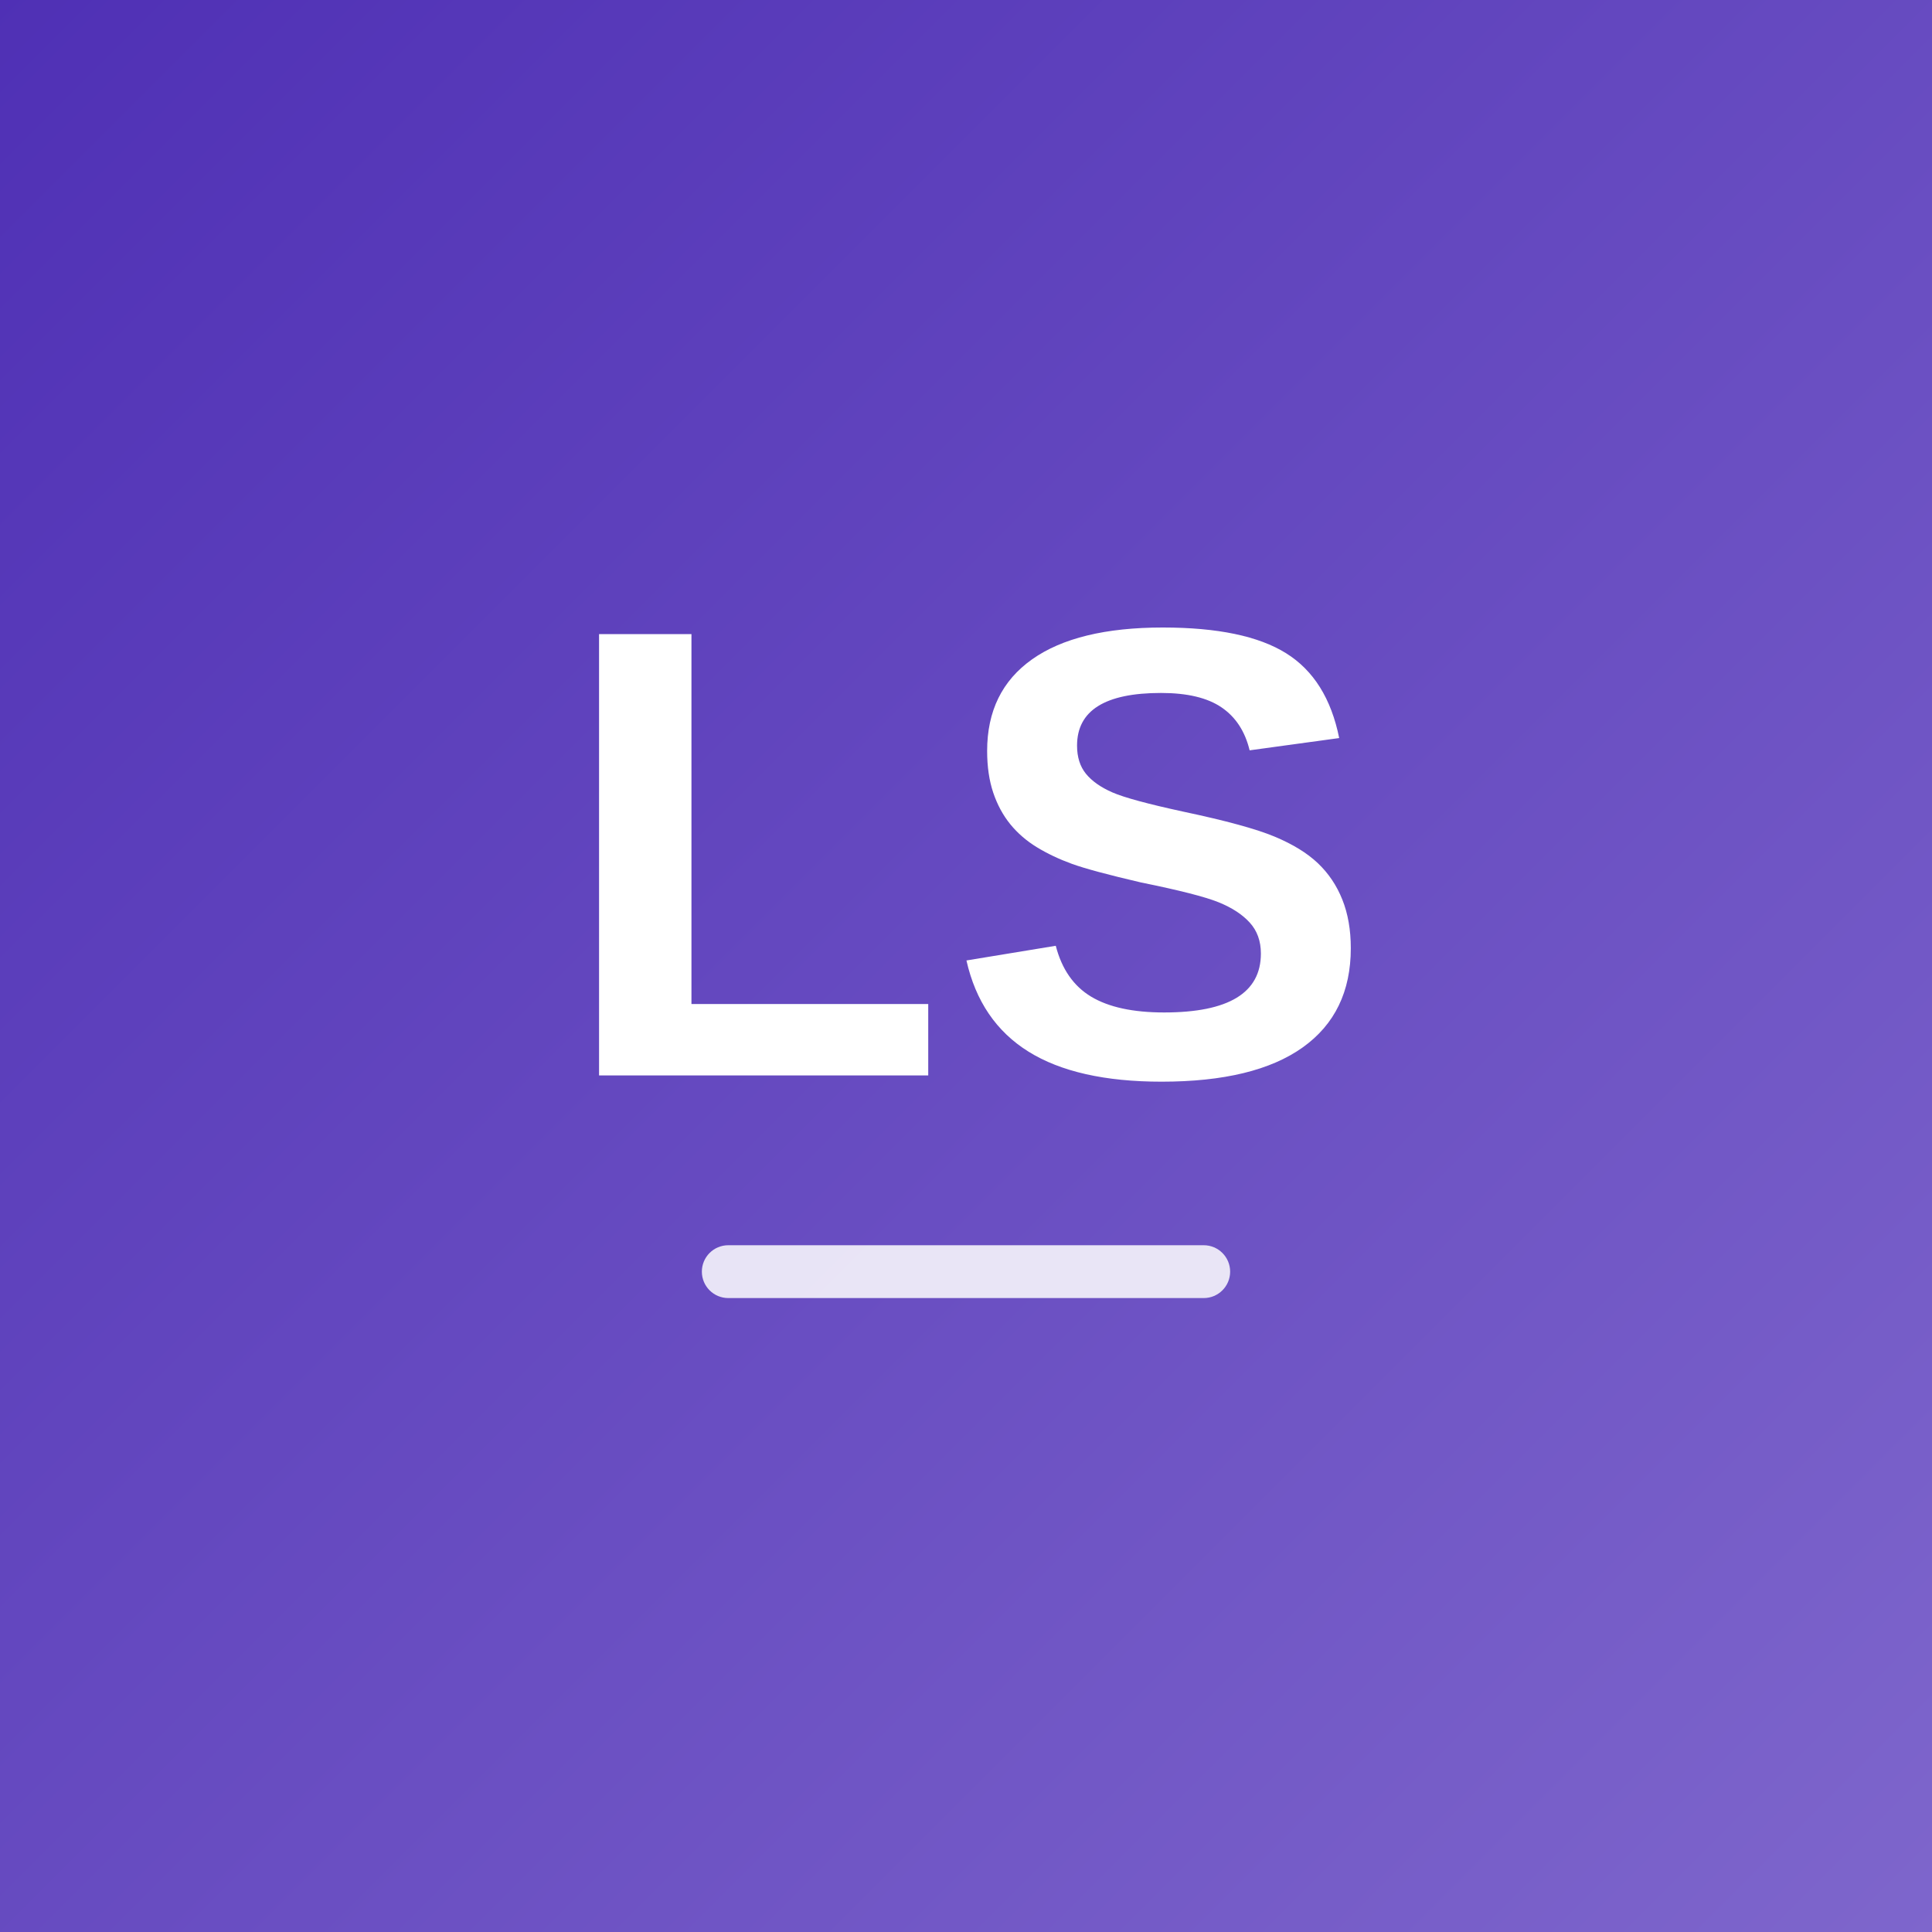
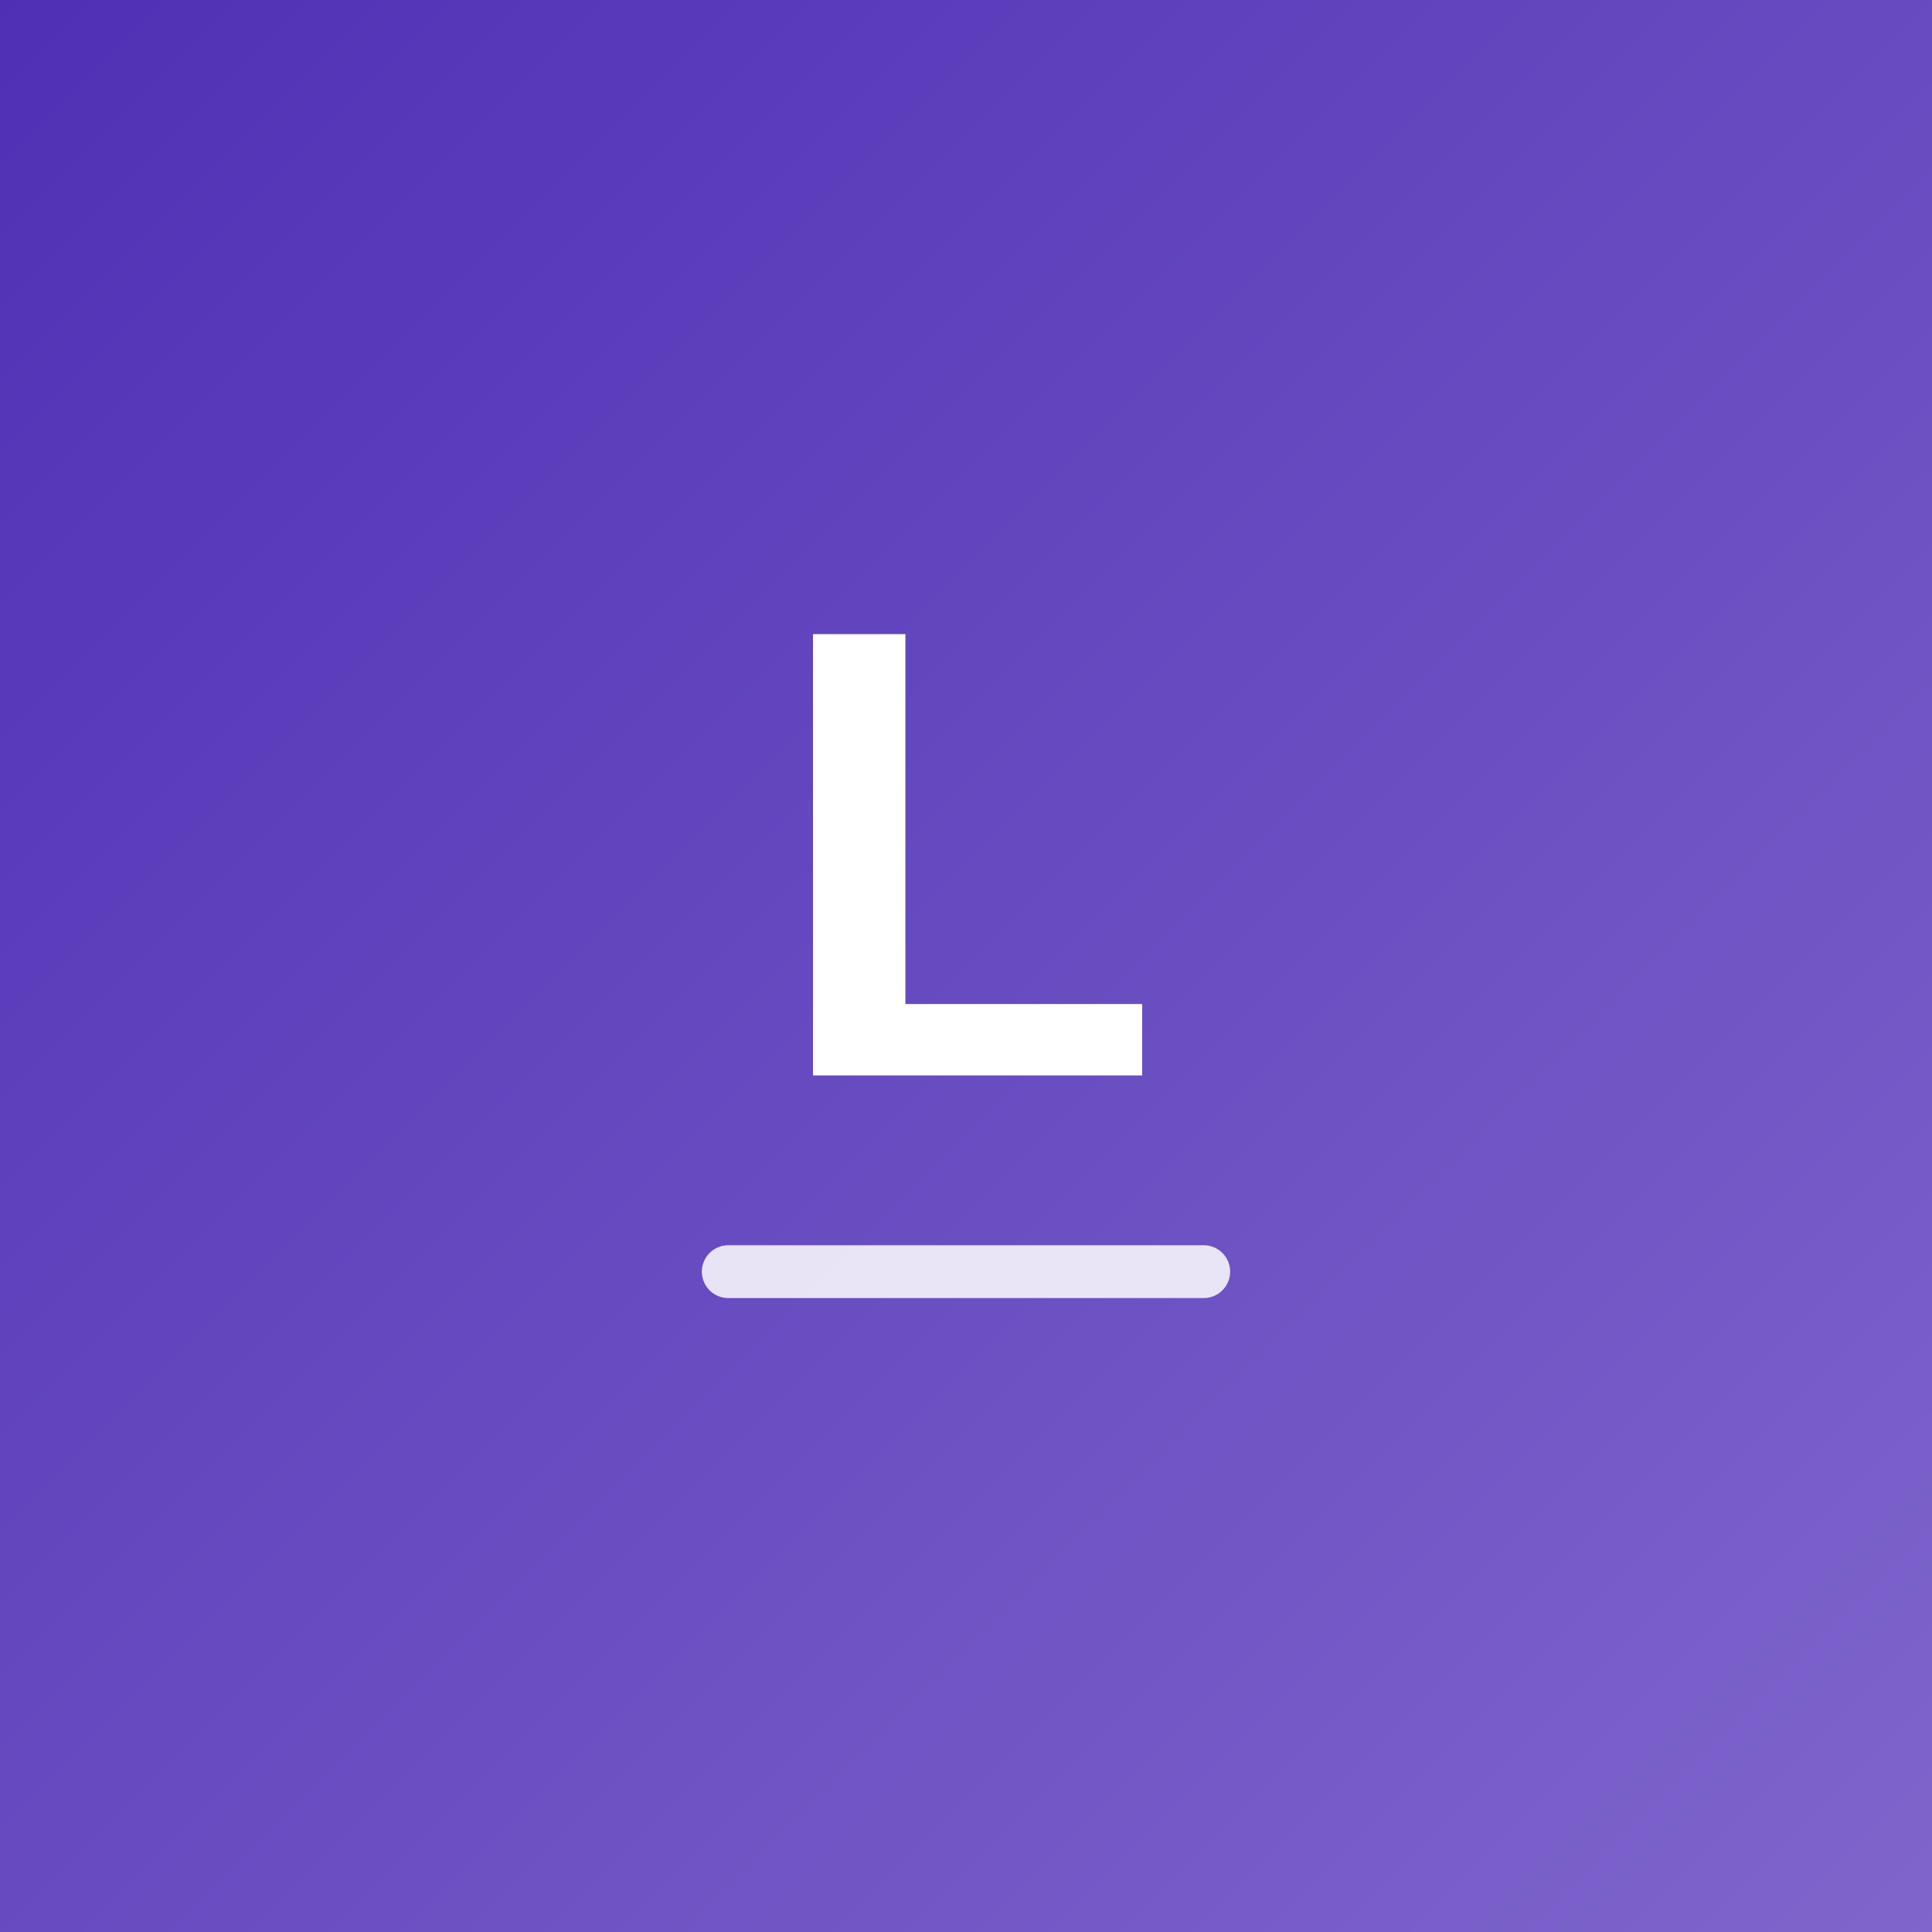
<svg xmlns="http://www.w3.org/2000/svg" width="512" height="512" viewBox="0 0 512 512">
  <defs>
    <linearGradient id="g" x1="0" y1="0" x2="1" y2="1">
      <stop offset="0%" stop-color="#4f30b5" />
      <stop offset="100%" stop-color="#7e66cc" />
    </linearGradient>
  </defs>
  <rect width="512" height="512" fill="url(#g)" />
-   <text x="256" y="285" font-family="Segoe UI, Arial, sans-serif" font-size="170" font-weight="700" fill="#FFFFFF" text-anchor="middle">LS</text>
+   <text x="256" y="285" font-family="Segoe UI, Arial, sans-serif" font-size="170" font-weight="700" fill="#FFFFFF" text-anchor="middle">L</text>
  <rect x="186" y="330" width="140" height="14" rx="7" fill="#FFFFFF" opacity="0.85" />
</svg>
